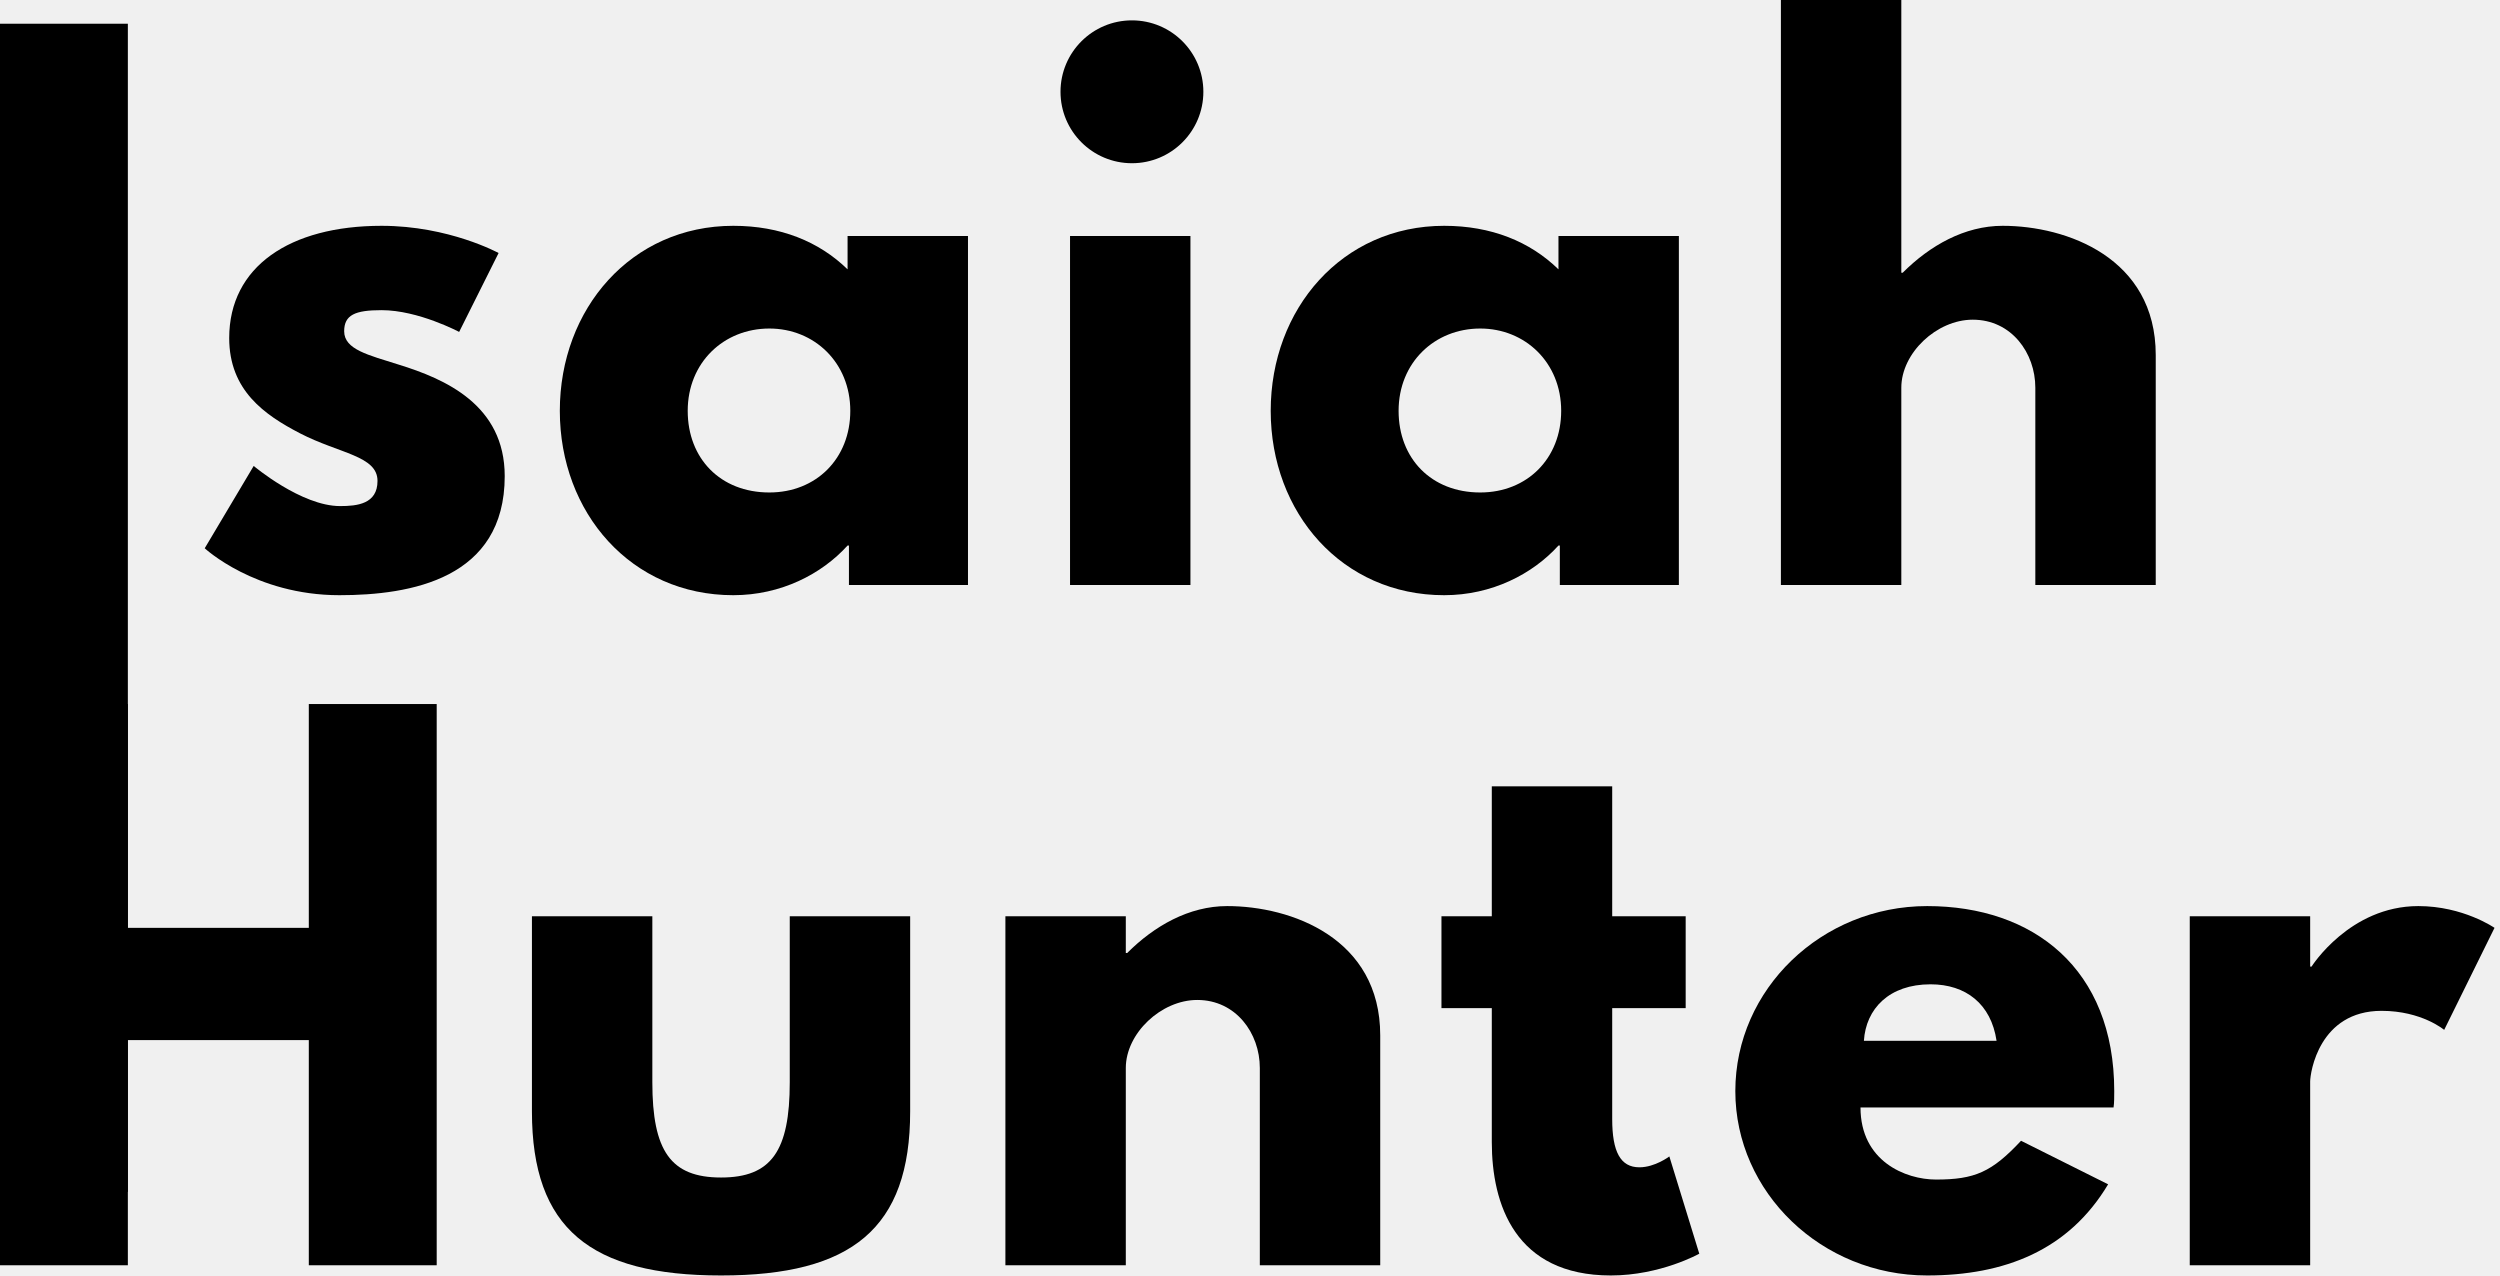
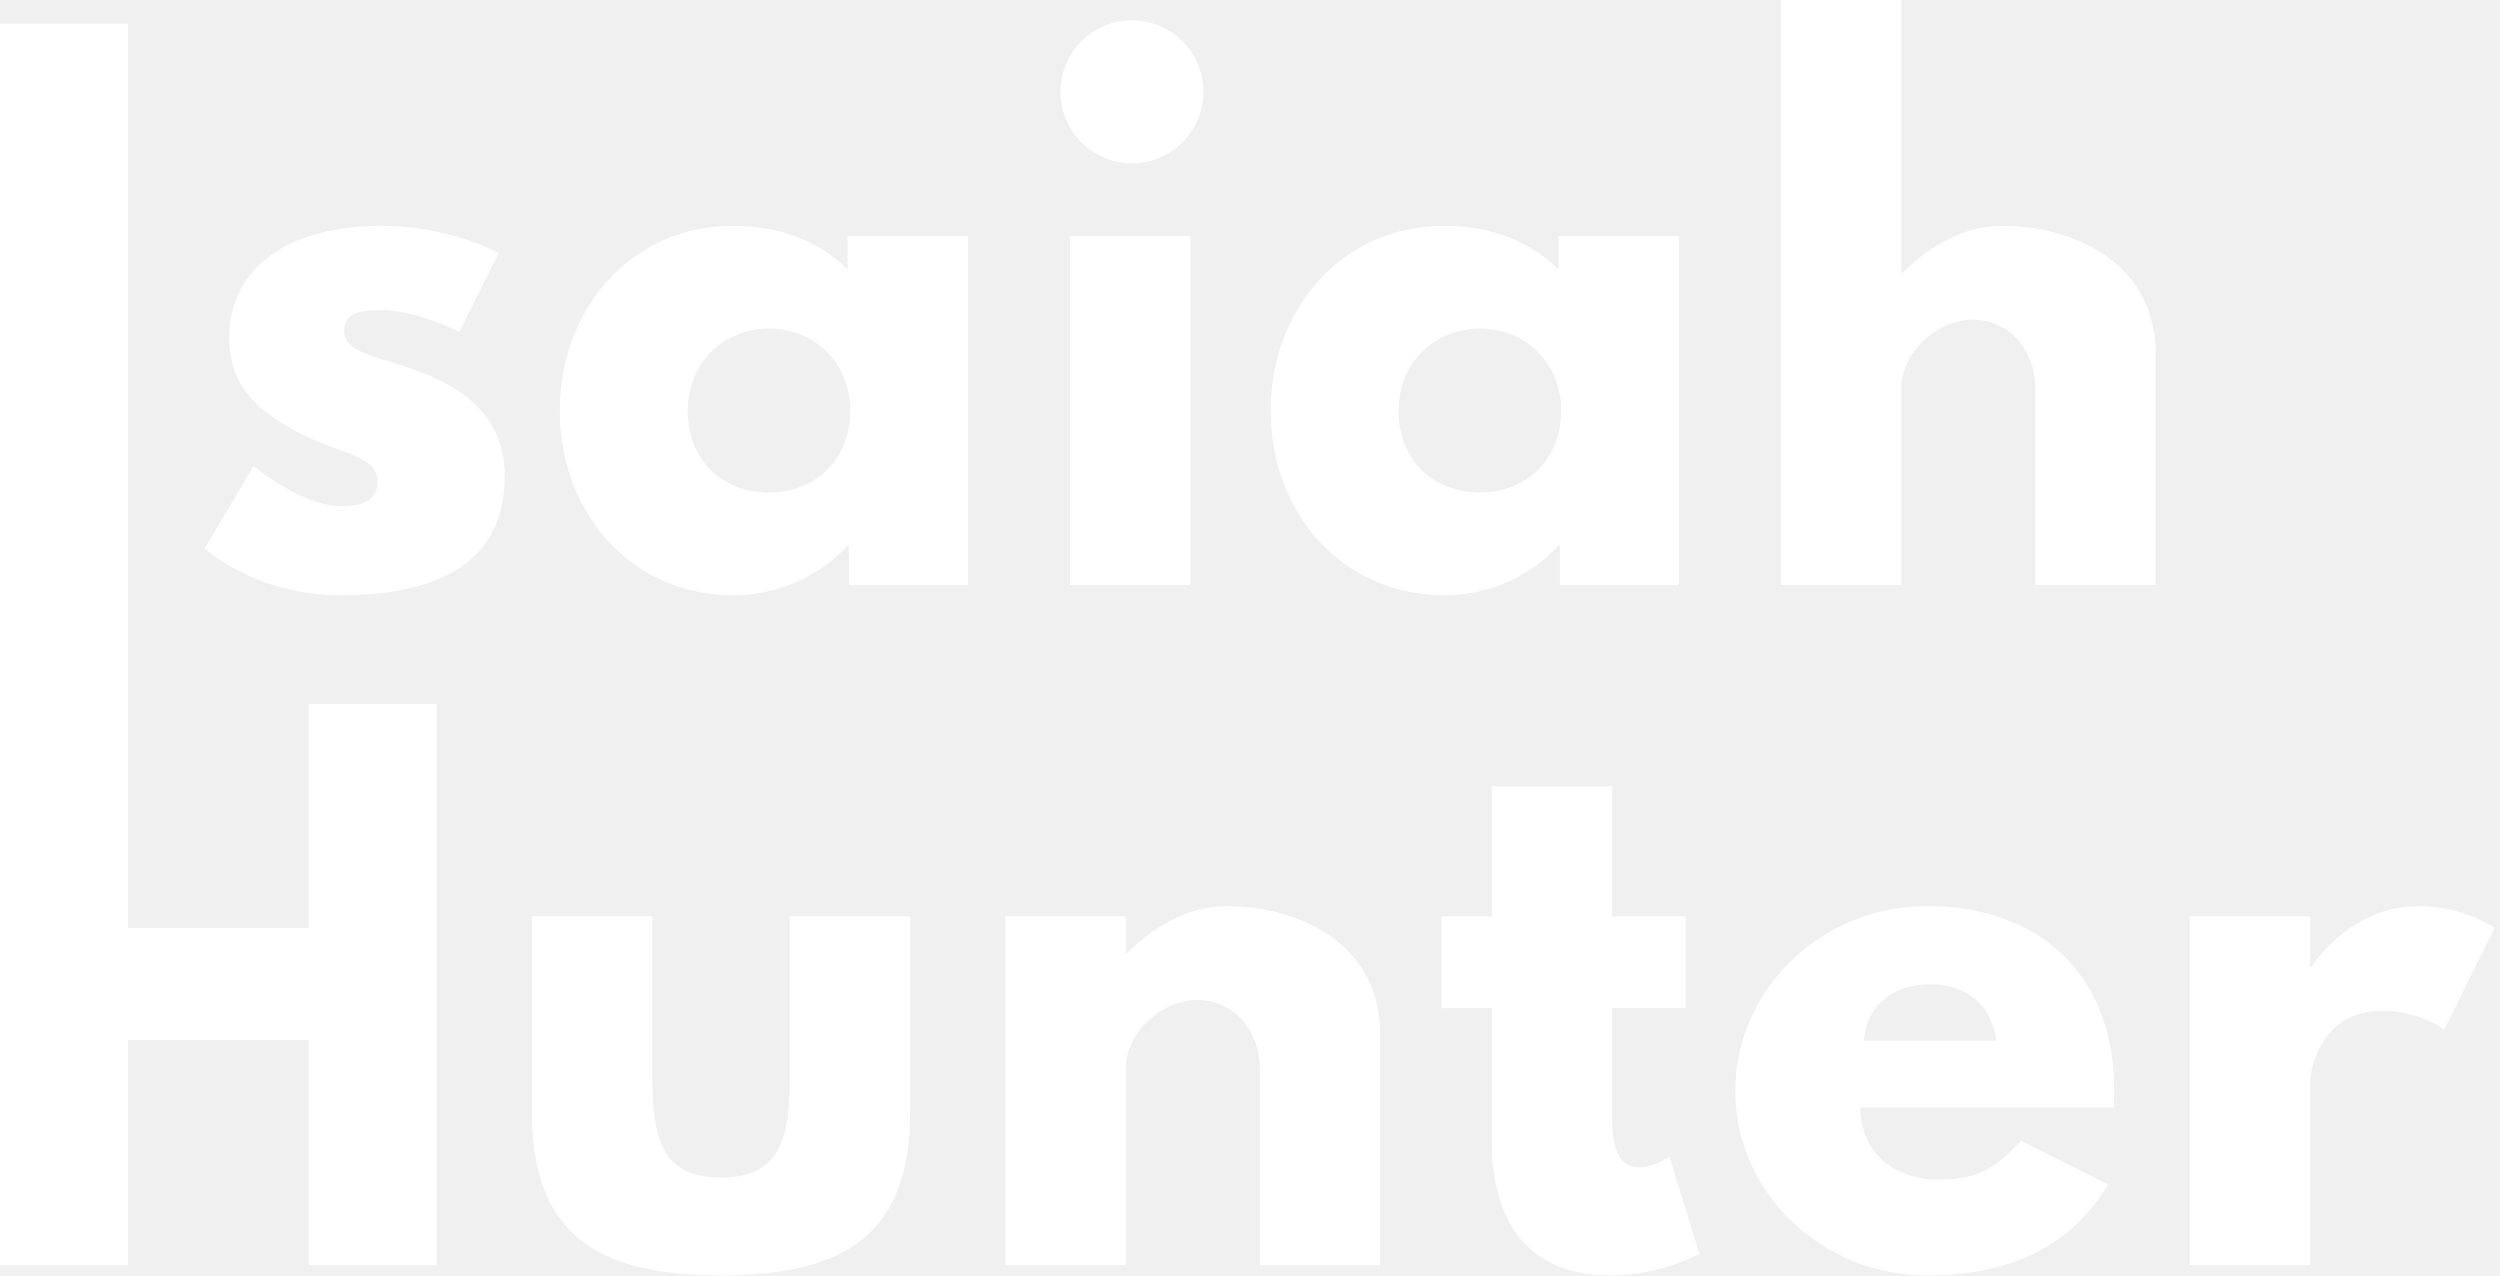
<svg xmlns="http://www.w3.org/2000/svg" width="100%" height="100%" viewBox="0 0 245 125" version="1.1" xml:space="preserve" style="fill-rule:evenodd;clip-rule:evenodd;stroke-linejoin:round;stroke-miterlimit:2;">
-   <g transform="matrix(1,0,0,1,-515.928,-12.594)">
+   <g transform="matrix(1,0,0,1,-515.928,-12.594)" fill="#fff">
    <g transform="matrix(66.6667,0,0,138.762,511.924,129.398)">
      <rect x="0.06" y="-0.825" width="0.188" height="0.825" style="fill-rule:nonzero;" />
    </g>
    <g transform="matrix(66.6667,0,0,66.6667,534.457,69.9232)">
      <path d="M0.283,-0.528C0.148,-0.528 0.059,-0.468 0.059,-0.363C0.059,-0.286 0.111,-0.25 0.163,-0.223C0.221,-0.193 0.277,-0.19 0.277,-0.153C0.277,-0.119 0.247,-0.116 0.222,-0.116C0.165,-0.116 0.095,-0.175 0.095,-0.175L0.023,-0.054C0.023,-0.054 0.097,0.015 0.221,0.015C0.326,0.015 0.464,-0.009 0.464,-0.16C0.464,-0.265 0.376,-0.303 0.308,-0.324C0.264,-0.338 0.228,-0.346 0.228,-0.373C0.228,-0.397 0.244,-0.404 0.283,-0.404C0.337,-0.404 0.397,-0.372 0.397,-0.372L0.455,-0.488C0.455,-0.488 0.382,-0.528 0.283,-0.528Z" style="fill-rule:nonzero;" />
    </g>
    <g transform="matrix(66.6667,0,0,66.6667,569.257,69.9232)">
      <path d="M0.023,-0.256C0.023,-0.106 0.128,0.015 0.278,0.015C0.348,0.015 0.408,-0.016 0.446,-0.058L0.448,-0.058L0.448,0L0.623,0L0.623,-0.513L0.446,-0.513L0.446,-0.464C0.404,-0.505 0.347,-0.528 0.278,-0.528C0.128,-0.528 0.023,-0.406 0.023,-0.256ZM0.211,-0.256C0.211,-0.327 0.264,-0.377 0.331,-0.377C0.397,-0.377 0.45,-0.327 0.45,-0.256C0.45,-0.186 0.4,-0.136 0.331,-0.136C0.259,-0.136 0.211,-0.186 0.211,-0.256Z" style="fill-rule:nonzero;" />
    </g>
    <g transform="matrix(66.6667,0,0,66.6667,616.791,69.9232)">
      <path d="M0.151,-0.83C0.093,-0.83 0.046,-0.783 0.046,-0.725C0.046,-0.667 0.093,-0.62 0.151,-0.62C0.209,-0.62 0.256,-0.667 0.256,-0.725C0.256,-0.783 0.209,-0.83 0.151,-0.83ZM0.06,-0.513L0.237,-0.513L0.237,0L0.06,0L0.06,-0.513Z" style="fill-rule:nonzero;" />
    </g>
    <g transform="matrix(66.6667,0,0,66.6667,638.924,69.9232)">
      <path d="M0.023,-0.256C0.023,-0.106 0.128,0.015 0.278,0.015C0.348,0.015 0.408,-0.016 0.446,-0.058L0.448,-0.058L0.448,0L0.623,0L0.623,-0.513L0.446,-0.513L0.446,-0.464C0.404,-0.505 0.347,-0.528 0.278,-0.528C0.128,-0.528 0.023,-0.406 0.023,-0.256ZM0.211,-0.256C0.211,-0.327 0.264,-0.377 0.331,-0.377C0.397,-0.377 0.45,-0.327 0.45,-0.256C0.45,-0.186 0.4,-0.136 0.331,-0.136C0.259,-0.136 0.211,-0.186 0.211,-0.256Z" style="fill-rule:nonzero;" />
    </g>
    <g transform="matrix(66.6667,0,0,66.6667,686.457,69.9232)">
      <path d="M0.06,0L0.237,0L0.237,-0.29C0.237,-0.341 0.289,-0.39 0.342,-0.39C0.399,-0.39 0.434,-0.341 0.434,-0.29L0.434,0L0.611,0L0.611,-0.338C0.611,-0.481 0.48,-0.528 0.386,-0.528C0.33,-0.528 0.279,-0.499 0.239,-0.459L0.237,-0.459L0.237,-0.86L0.06,-0.86L0.06,0Z" style="fill-rule:nonzero;" />
    </g>
    <g transform="matrix(66.6667,0,0,66.6667,511.924,136.59)">
      <path d="M0.248,-0.331L0.514,-0.331L0.514,0L0.702,0L0.702,-0.825L0.514,-0.825L0.514,-0.496L0.248,-0.496L0.248,-0.825L0.06,-0.825L0.06,0L0.248,0L0.248,-0.331Z" style="fill-rule:nonzero;" />
    </g>
    <g transform="matrix(66.6667,0,0,66.6667,564.724,136.59)">
      <path d="M0.227,-0.513L0.05,-0.513L0.05,-0.226C0.05,-0.054 0.136,0.015 0.328,0.015C0.52,0.015 0.606,-0.054 0.606,-0.226L0.606,-0.513L0.429,-0.513L0.429,-0.269C0.429,-0.168 0.402,-0.129 0.328,-0.129C0.254,-0.129 0.227,-0.168 0.227,-0.269L0.227,-0.513Z" style="fill-rule:nonzero;" />
    </g>
    <g transform="matrix(66.6667,0,0,66.6667,610.457,136.59)">
      <path d="M0.06,0L0.237,0L0.237,-0.29C0.237,-0.341 0.289,-0.39 0.342,-0.39C0.399,-0.39 0.434,-0.341 0.434,-0.29L0.434,0L0.611,0L0.611,-0.338C0.611,-0.481 0.48,-0.528 0.386,-0.528C0.33,-0.528 0.279,-0.499 0.239,-0.459L0.237,-0.459L0.237,-0.513L0.06,-0.513L0.06,0Z" style="fill-rule:nonzero;" />
    </g>
    <g transform="matrix(66.6667,0,0,66.6667,656.124,136.59)">
      <path d="M0.09,-0.513L0.016,-0.513L0.016,-0.378L0.09,-0.378L0.09,-0.181C0.09,-0.09 0.124,0.015 0.265,0.015C0.338,0.015 0.395,-0.017 0.395,-0.017L0.351,-0.16C0.351,-0.16 0.33,-0.144 0.307,-0.144C0.279,-0.144 0.267,-0.167 0.267,-0.215L0.267,-0.378L0.375,-0.378L0.375,-0.513L0.267,-0.513L0.267,-0.704L0.09,-0.704L0.09,-0.513Z" style="fill-rule:nonzero;" />
    </g>
    <g transform="matrix(66.6667,0,0,66.6667,684.457,136.59)">
      <path d="M0.579,-0.232C0.58,-0.238 0.58,-0.249 0.58,-0.256C0.58,-0.436 0.461,-0.528 0.305,-0.528C0.15,-0.528 0.023,-0.406 0.023,-0.256C0.023,-0.107 0.15,0.015 0.305,0.015C0.419,0.015 0.513,-0.022 0.571,-0.119L0.443,-0.183C0.4,-0.137 0.375,-0.126 0.318,-0.126C0.273,-0.126 0.207,-0.153 0.207,-0.232L0.579,-0.232ZM0.212,-0.33C0.215,-0.377 0.249,-0.413 0.31,-0.413C0.362,-0.413 0.399,-0.384 0.407,-0.33L0.212,-0.33Z" style="fill-rule:nonzero;" />
    </g>
    <g transform="matrix(66.6667,0,0,66.6667,726.524,136.59)">
      <path d="M0.06,0L0.237,0L0.237,-0.27C0.237,-0.283 0.25,-0.374 0.342,-0.374C0.401,-0.374 0.434,-0.346 0.434,-0.346L0.508,-0.496C0.508,-0.496 0.462,-0.528 0.396,-0.528C0.295,-0.528 0.239,-0.439 0.239,-0.439L0.237,-0.439L0.237,-0.513L0.06,-0.513L0.06,0Z" style="fill-rule:nonzero;" />
    </g>
  </g>
</svg>
